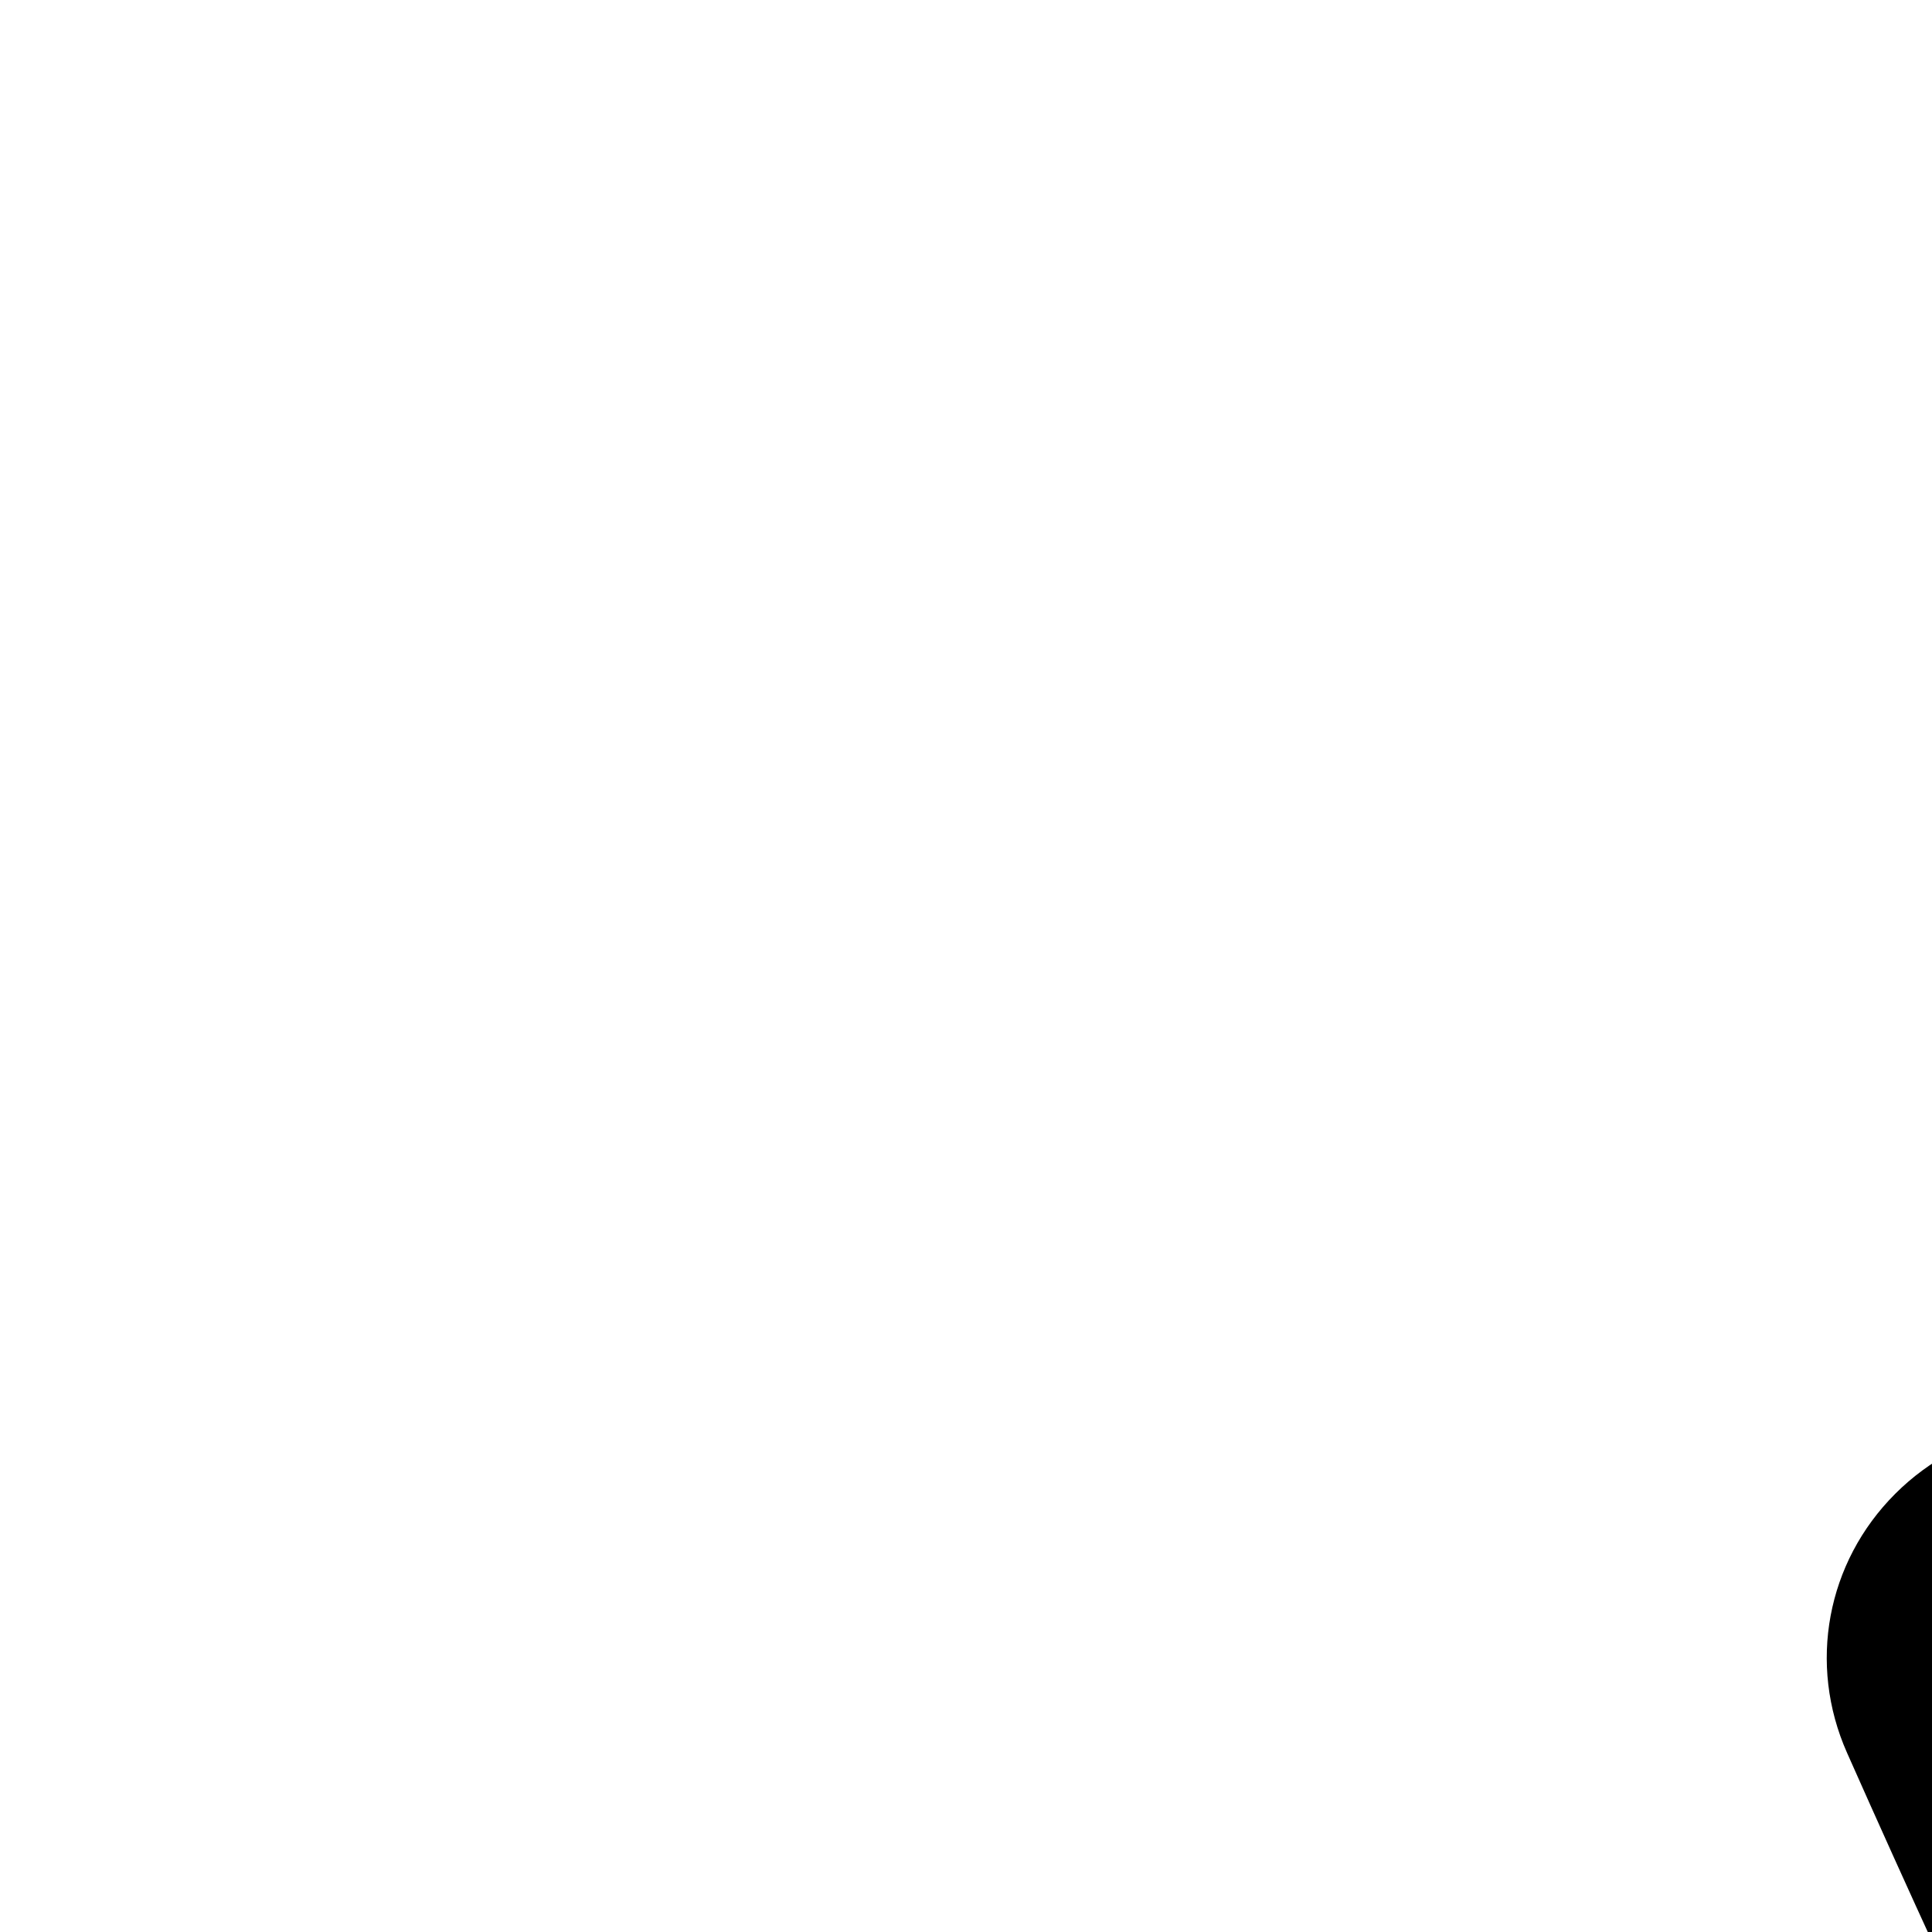
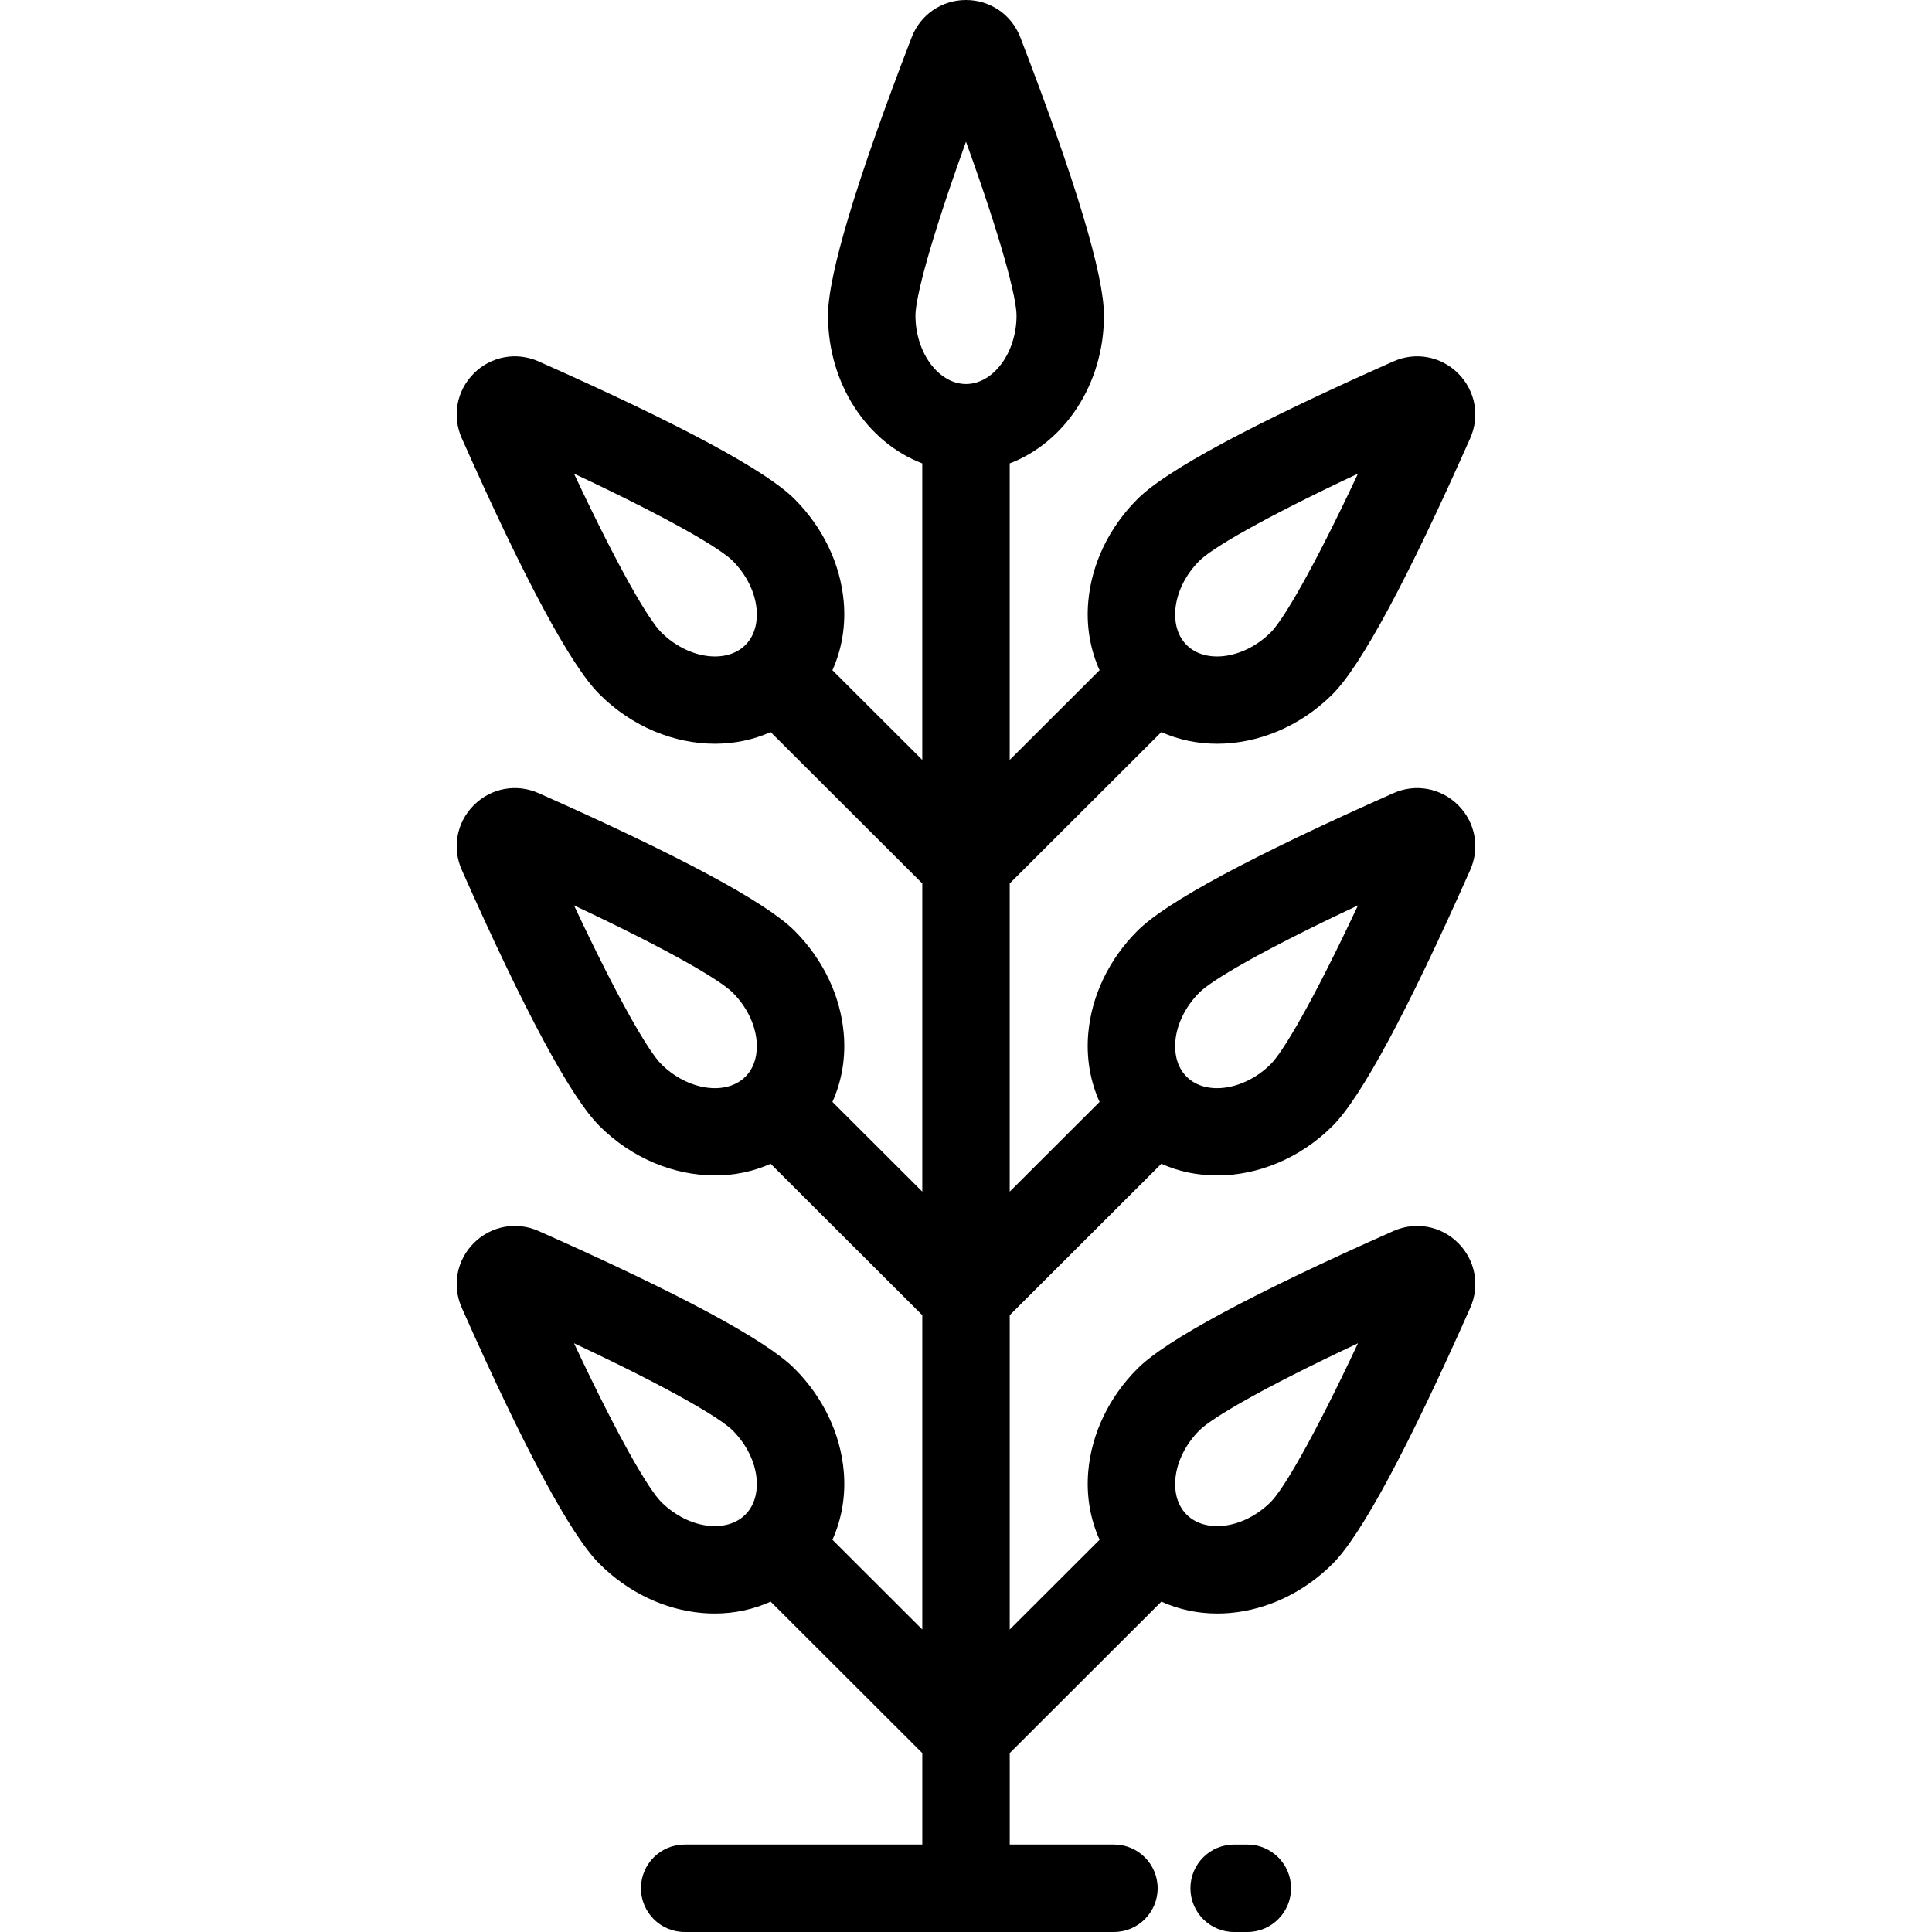
- <svg xmlns="http://www.w3.org/2000/svg" width="100%" height="100%" viewBox="0 0 128 128">
+ <svg xmlns="http://www.w3.org/2000/svg" width="100%" height="100%" viewBox="0 0 512 512">
  <g>
    <g>
      <path d="M386.437,329.421c-4.548-4.548-11.284-5.801-17.163-3.189c-37.433,16.616-60.251,28.885-67.822,36.463    c-7.544,7.538-12.179,17.206-13.051,27.225c-0.558,6.407,0.516,12.637,3.001,18.131l-23.814,23.782v-83.289h-0.003l40.187-40.131    c4.588,2.069,9.623,3.095,14.771,3.094c10.715,0,21.922-4.44,30.616-13.133c7.576-7.567,19.847-30.387,36.467-67.826    c2.61-5.879,1.357-12.617-3.192-17.164c-4.55-4.549-11.288-5.799-17.163-3.189c-37.433,16.616-60.251,28.885-67.823,36.463    c-7.544,7.538-12.177,17.206-13.05,27.225c-0.558,6.406,0.514,12.636,3.001,18.131l-23.815,23.781v-81.666l40.185-40.121    c4.588,2.069,9.621,3.095,14.769,3.095c10.718,0,21.927-4.443,30.62-13.145c7.576-7.567,19.847-30.387,36.467-67.826    c2.61-5.879,1.357-12.617-3.192-17.164c-4.55-4.548-11.288-5.799-17.163-3.189c-37.433,16.616-60.251,28.885-67.822,36.463    c-7.545,7.538-12.179,17.208-13.051,27.231c-0.558,6.409,0.514,12.64,3.001,18.135l-23.815,23.777v-78.581    c14.499-5.49,24.981-20.973,24.981-39.18c0-10.74-7.461-35.55-22.174-73.741C268.08,3.879,262.43,0,255.998,0    c-6.432,0-12.081,3.879-14.392,9.88c-14.714,38.193-22.175,63.003-22.175,73.742c0,18.207,10.481,33.69,24.981,39.18v78.581    l-23.814-23.776c2.485-5.494,3.558-11.727,3-18.135c-0.872-10.022-5.506-19.692-13.051-27.231    c-7.571-7.579-30.39-19.846-67.82-36.463c-5.876-2.61-12.615-1.359-17.163,3.189c-4.549,4.548-5.802,11.285-3.192,17.164    c16.621,37.438,28.891,60.258,36.458,67.816c8.698,8.707,19.909,13.153,30.63,13.153c5.146,0,10.179-1.025,14.767-3.095    l40.187,40.122v81.666l-23.814-23.781c2.485-5.493,3.559-11.724,3.001-18.132c-0.872-10.018-5.506-19.686-13.05-27.225    c-7.572-7.578-30.39-19.847-67.822-36.463c-5.875-2.61-12.615-1.359-17.163,3.189c-4.549,4.548-5.803,11.285-3.192,17.164    c16.621,37.438,28.891,60.258,36.462,67.821c8.699,8.698,19.903,13.138,30.622,13.137c5.146,0,10.18-1.025,14.769-3.095    l40.189,40.133v83.29l-23.814-23.781c2.485-5.493,3.558-11.724,3-18.131c-0.872-10.019-5.507-19.687-13.051-27.225    c-7.571-7.579-30.39-19.847-67.82-36.463c-5.874-2.609-12.615-1.359-17.163,3.189c-4.548,4.548-5.803,11.285-3.192,17.165    c16.622,37.44,28.891,60.258,36.458,67.816c7.541,7.547,17.212,12.184,27.234,13.055c1.112,0.096,2.218,0.145,3.316,0.145    c5.241,0,10.296-1.09,14.845-3.153l40.188,40.133v24.242h-62.973c-6.398,0-11.586,5.187-11.586,11.587s5.188,11.586,11.586,11.586    h113.76c6.398,0,11.586-5.187,11.586-11.586s-5.188-11.587-11.586-11.587h-27.614v-24.242l40.188-40.133    c4.548,2.062,9.603,3.153,14.845,3.153c1.097,0,2.205-0.049,3.316-0.145c10.021-0.87,19.694-5.507,27.225-13.046    c7.576-7.566,19.845-30.386,36.467-67.825C392.239,340.706,390.986,333.969,386.437,329.421z M311.484,275.892    c0.395-4.528,2.709-9.211,6.348-12.847c0.003-0.003,0.007-0.006,0.01-0.009c3.167-3.171,16.052-10.901,42.037-23.095    c-12.197,25.989-19.925,38.87-23.101,42.042c-6.955,6.955-17.175,8.492-22.312,3.361c0,0,0,0-0.001-0.001    C311.42,282.298,311.29,278.116,311.484,275.892z M311.485,161.481c0.394-4.533,2.708-9.217,6.348-12.853    c0.003-0.003,0.007-0.006,0.01-0.009c3.167-3.171,16.052-10.901,42.037-23.095c-12.197,25.989-19.926,38.872-23.105,42.046    c-6.952,6.959-17.172,8.5-22.31,3.368C311.42,167.893,311.29,163.706,311.485,161.481z M197.539,170.932    c-5.146,5.139-15.365,3.596-22.325-3.372c-3.17-3.167-10.898-16.05-23.097-42.037c25.989,12.196,38.87,19.924,42.037,23.095    c0.003,0.003,0.007,0.006,0.01,0.009c3.64,3.636,5.954,8.32,6.348,12.853C200.707,163.706,200.578,167.893,197.539,170.932z     M197.537,285.338c-5.141,5.137-15.365,3.6-22.324-3.36c-3.17-3.167-10.898-16.05-23.097-42.037    c25.989,12.196,38.87,19.924,42.037,23.095c0.003,0.003,0.007,0.006,0.01,0.009c3.64,3.636,5.954,8.319,6.348,12.847    C200.706,278.115,200.576,282.298,197.537,285.338z M197.534,401.378c-0.003,0.003-0.006,0.006-0.009,0.008    c-0.001,0.001-0.002,0.002-0.003,0.003c-3.048,3.044-7.227,3.177-9.452,2.982c-4.528-0.393-9.21-2.707-12.856-6.355    c-3.17-3.167-10.898-16.051-23.097-42.038c25.989,12.196,38.87,19.924,42.037,23.095c0.003,0.003,0.007,0.006,0.01,0.009    c3.641,3.636,5.954,8.319,6.348,12.847C200.705,394.152,200.575,398.333,197.534,401.378z M255.998,101.768    c-7.26,0-13.394-8.309-13.394-18.145c0.001-4.501,3.649-19.091,13.394-46.071c9.747,26.984,13.394,41.57,13.394,46.071    C269.392,93.459,263.258,101.768,255.998,101.768z M336.775,398.026c-3.637,3.641-8.319,5.953-12.847,6.347    c-2.226,0.195-6.411,0.061-9.463-2.99c-3.045-3.045-3.175-7.228-2.981-9.451c0.395-4.528,2.709-9.211,6.348-12.847    c0.003-0.003,0.007-0.006,0.01-0.009c3.167-3.171,16.052-10.901,42.037-23.095C347.681,381.968,339.953,394.852,336.775,398.026z" />
    </g>
  </g>
  <g>
    <g>
      <path d="M330.557,488.827h-3.496c-6.398,0-11.587,5.187-11.587,11.586c0,6.399,5.188,11.587,11.587,11.587h3.496    c6.398,0,11.586-5.187,11.586-11.587C342.144,494.014,336.956,488.827,330.557,488.827z" />
    </g>
  </g>
  <g>
</g>
  <g>
</g>
  <g>
</g>
  <g>
</g>
  <g>
</g>
  <g>
</g>
  <g>
</g>
  <g>
</g>
  <g>
</g>
  <g>
</g>
  <g>
</g>
  <g>
</g>
  <g>
</g>
  <g>
</g>
  <g>
</g>
</svg>
